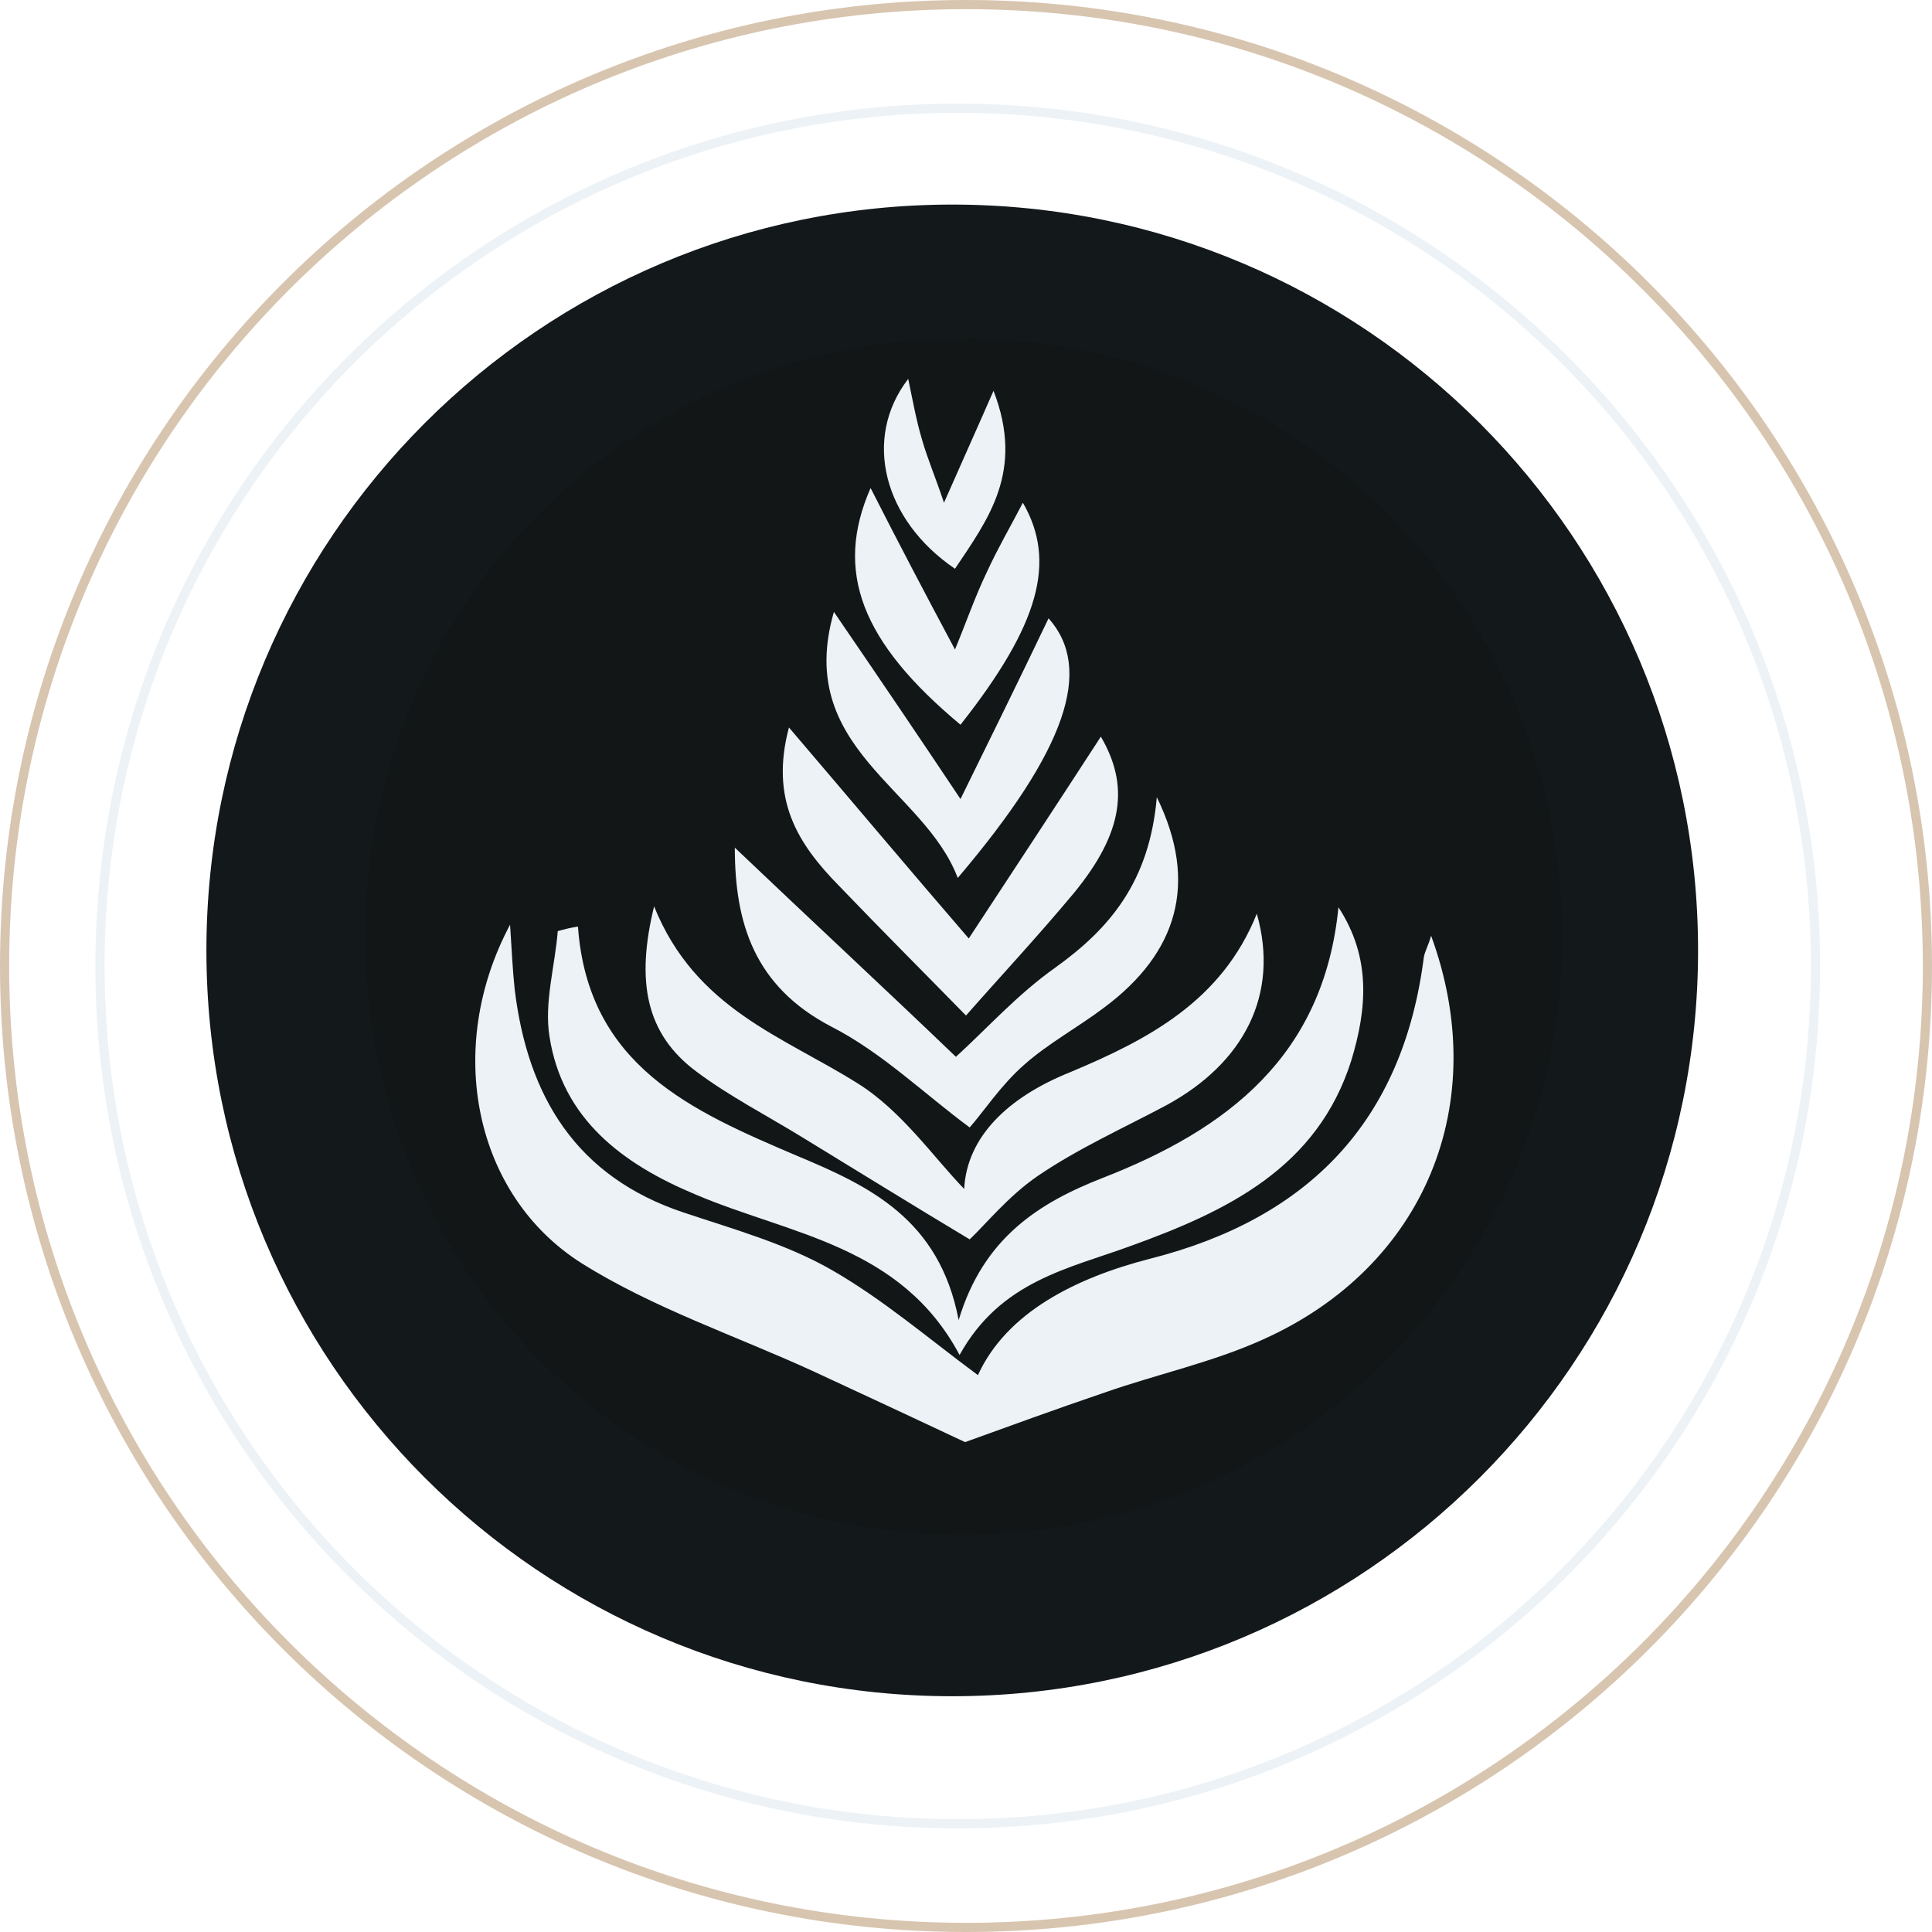
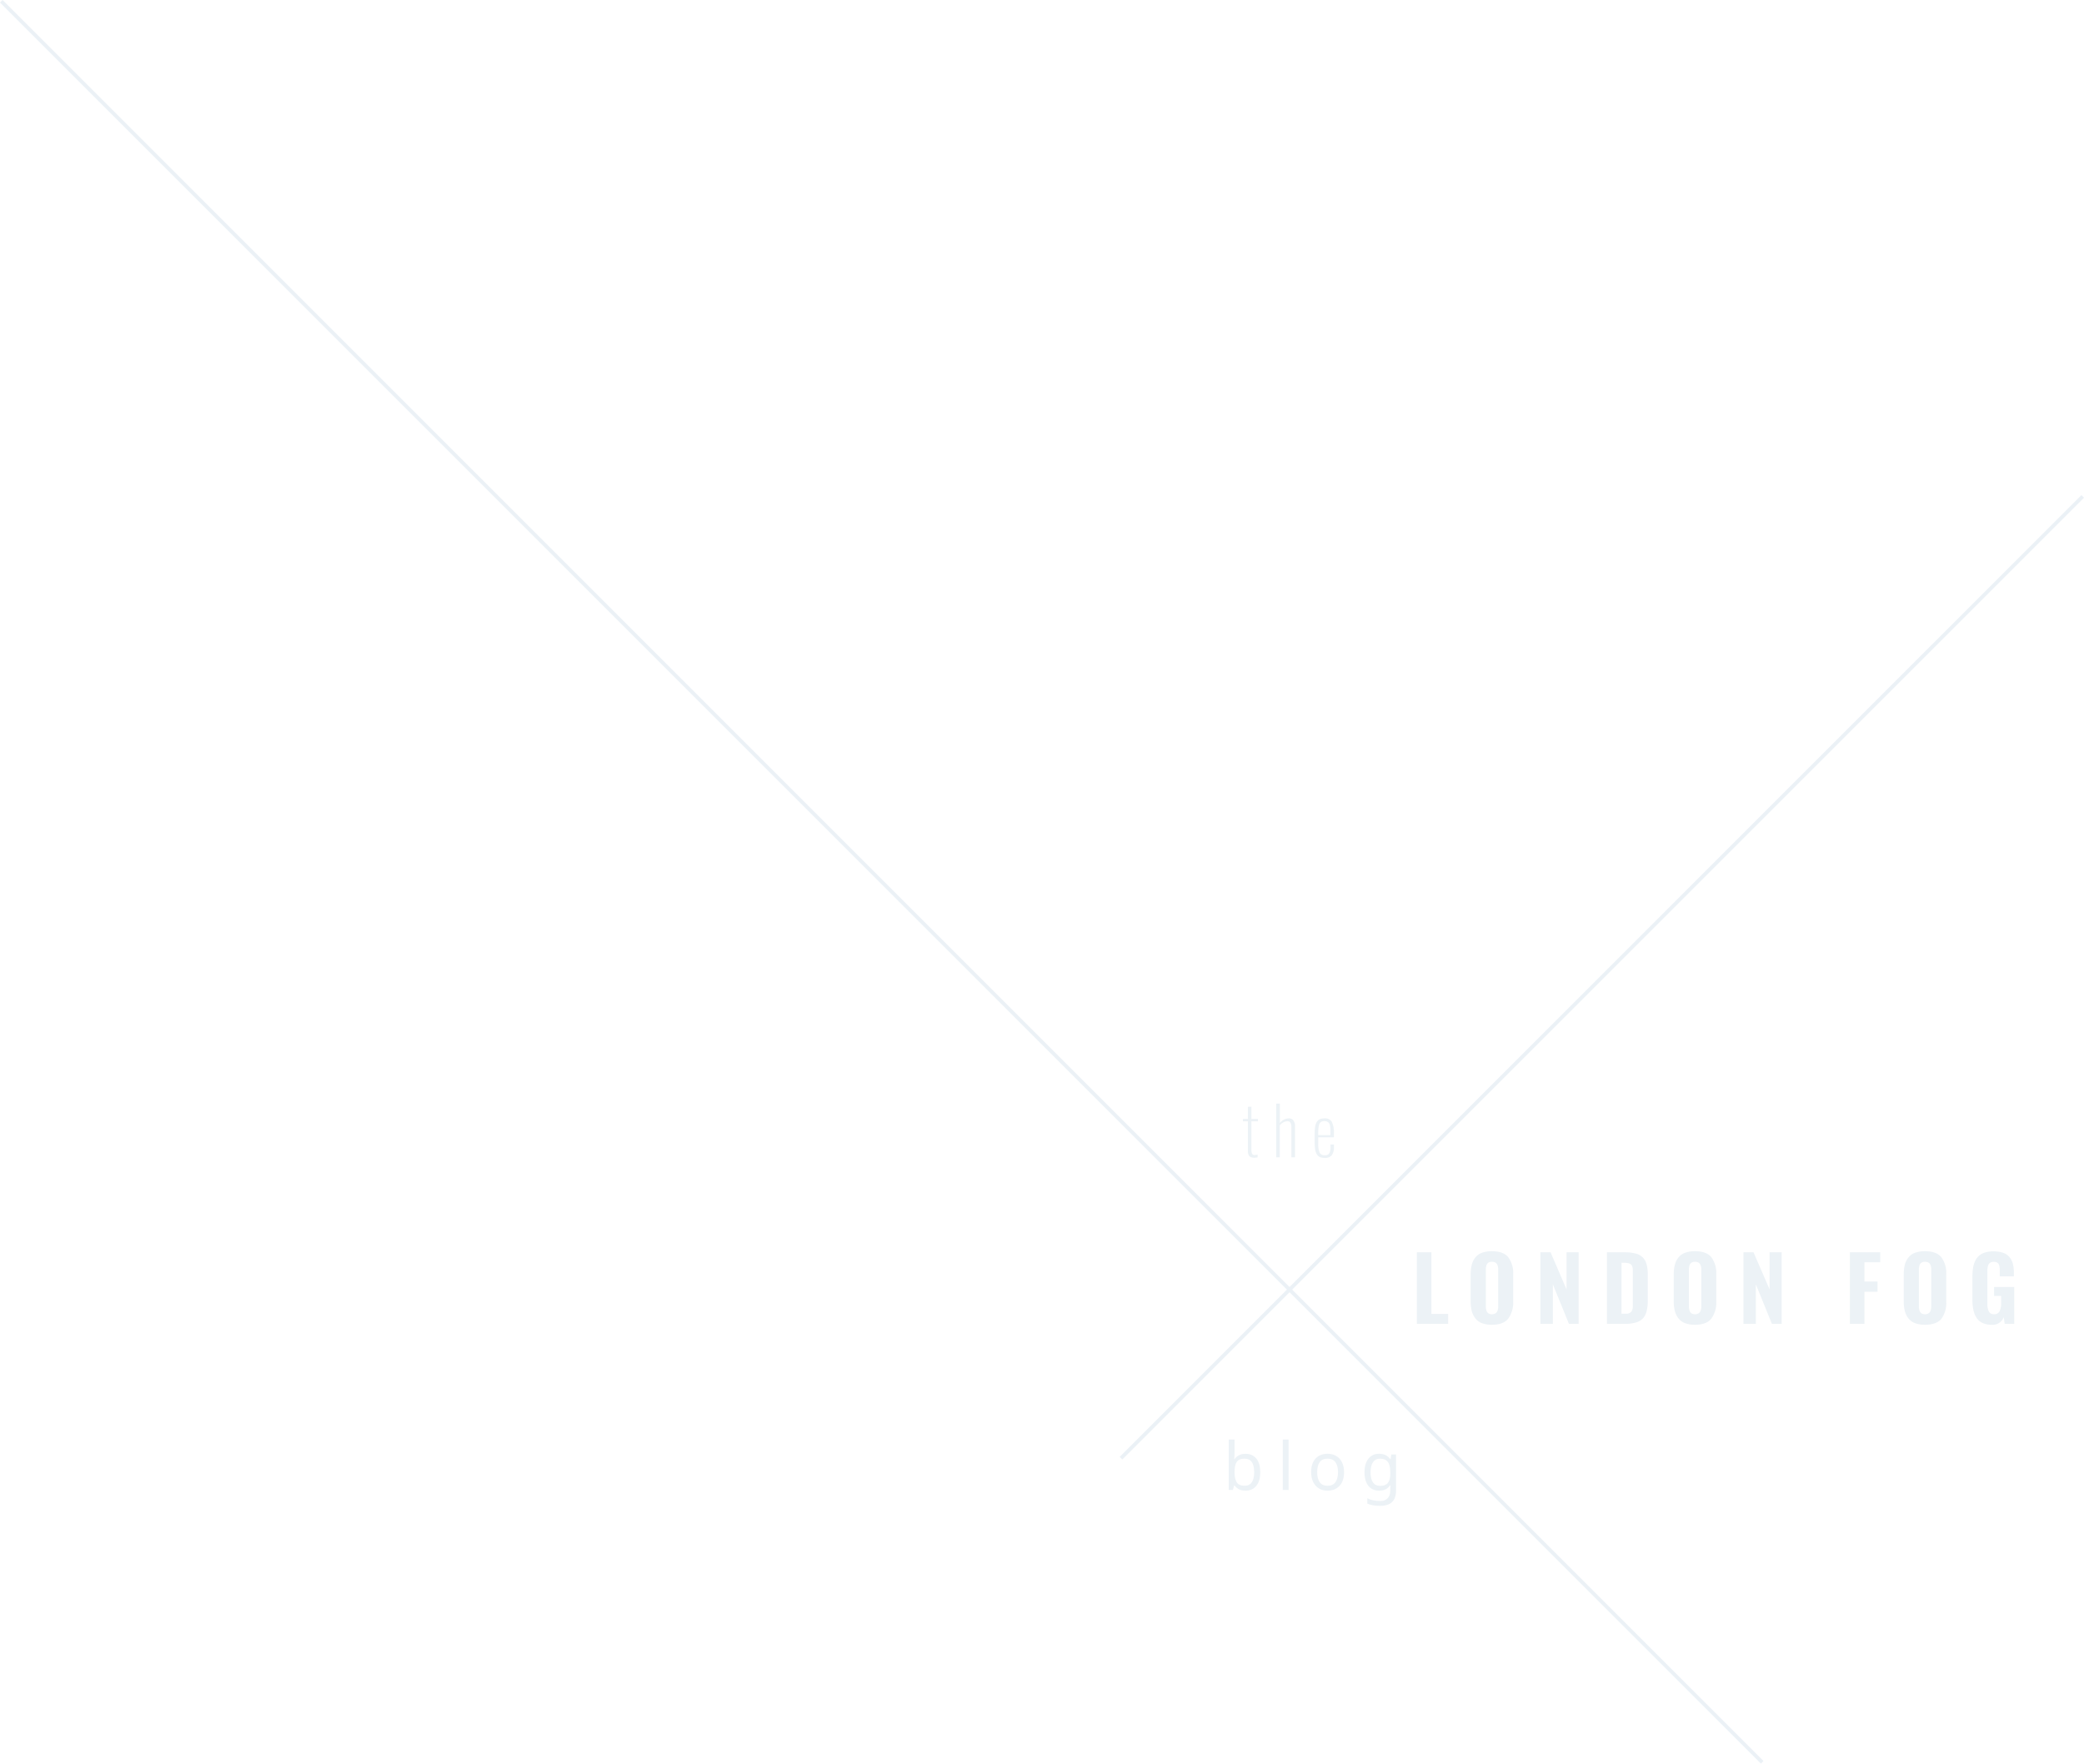
- <svg xmlns="http://www.w3.org/2000/svg" version="1.1" id="Layer_1" x="0px" y="0px" viewBox="0 0 210.6 210.6" style="enable-background:new 0 0 210.6 210.6;" xml:space="preserve">
-   <style type="text/css">
- 	.st0{fill:#13181B;}
- 	.st1{fill:#131617;}
- 	.st2{fill:#ECF2F6;}
- 	.st3{fill:none;stroke:#ECF2F6;stroke-miterlimit:10;}
- 	.st4{fill:none;stroke:#D8C5AF;stroke-miterlimit:10;}
- </style>
-   <g>
-     <circle class="st0" cx="103.8" cy="103.6" r="81.3" />
-     <g>
-       <path class="st1" d="M104.9,36.9c36.1-0.1,65.3,28.9,65.4,65.1c0,36.1-29,65.2-65.2,65.3c-36.2,0.1-65.2-28.9-65.3-65.1    C39.8,65.9,68.6,37,104.9,36.9z M55.6,100.8c-7.2,13.5-3.9,29.5,7.8,36.8c7.8,4.9,16.8,7.9,25.3,11.8c5.6,2.6,11.2,5.2,16.5,7.7    c4.7-1.6,9.9-3.6,15.2-5.4c5.8-2,11.8-3.3,17.3-5.8c17.6-7.9,24.9-25.7,18.3-44c-0.4,1-0.7,1.7-0.8,2.4    c-2.3,17.8-12.5,28.4-29.8,32.8c-8.2,2.1-15.6,5.9-18.8,12.7c-5.4-4-10.3-8.3-16-11.5c-4.9-2.8-10.6-4.4-16-6.2    c-11.8-3.9-17.1-12.7-18.5-24.4C55.9,106,55.8,104.1,55.6,100.8z M63,101c-0.8,0.1-1.5,0.3-2.3,0.4c-0.4,3.9-1.5,7.8-0.9,11.5    c1.4,9.1,8.1,13.9,15.9,17.2c10.3,4.3,22.4,5.5,28.8,17.5c4.6-8.1,12-9.5,18.7-11.9c10.4-3.8,20.3-8.4,24-20.2    c1.8-5.6,2.2-11.2-1.4-16.7c-1.6,16.1-12.1,24.2-25.7,29.5c-7,2.7-13,6.5-15.7,15.5c-2.1-11-9.8-14.6-17.6-17.9    C75.5,121.1,64.1,116.2,63,101z M137,99.6c-3.7,9.5-11.8,13.8-20.3,17.3c-6.7,2.8-11.2,7.1-11.5,12.7c-3.3-3.4-6.8-8.4-11.6-11.5    c-8.1-5.2-17.7-8.1-22.2-19.3c-1.9,8.2-0.9,13.9,4.6,18c3.6,2.7,7.7,4.8,11.6,7.2c5.8,3.6,11.7,7.1,18.2,11.1    c1.6-1.6,4.2-4.7,7.4-6.9c4.4-3,9.3-5.2,14-7.7C135.6,115.8,139.4,108.3,137,99.6z M126.1,86.9c-0.8,9.2-5.1,14.3-11.1,18.6    c-4.1,2.9-7.5,6.7-10.8,9.7c-7.6-7.2-15.8-14.9-24.1-22.8c0,8.2,2.1,15.1,10.5,19.5c5.5,2.9,10.1,7.3,15.1,11    c1.5-1.7,3.4-4.6,5.9-6.8c2.7-2.4,5.9-4.2,8.8-6.3C128.3,103.8,130.6,96.3,126.1,86.9z M105.6,102.3C99.3,95,93,87.5,86,79.3    c-2.1,7.9,1,12.7,5.3,17.1c4.7,4.8,9.4,9.6,13.9,14.2c3.6-4,7.8-8.6,11.8-13.4c5.4-6.6,6-11.7,2.9-17    C115.1,87.7,110,95.6,105.6,102.3z M90.9,66.7c-4.3,15,9.8,19.3,13.6,29.1c11.9-14.1,14.8-22.8,9.9-28.3    c-3.3,6.7-6.6,13.5-9.6,19.7C100.5,80.8,96.1,74.3,90.9,66.7z M104.1,70.8c-3-5.8-6-11.5-9.2-17.6c-4,9.2-1,16.8,9.8,25.8    c8.6-11,10.6-17.8,6.8-24.2c-1.3,2.5-2.7,4.9-3.9,7.5C106.3,65,105.3,67.9,104.1,70.8z M102.9,54.8c-0.9-2.7-1.8-4.7-2.4-6.9    c-0.6-2.1-1-4.2-1.5-6.6c-5,6.5-2.7,15.5,5.1,20.7c3.6-5.4,7.7-10.6,4.2-19.4C106.2,47.3,104.7,50.7,102.9,54.8z" />
-       <path class="st2" d="M55.6,100.8c0.2,3.2,0.3,5.1,0.5,7c1.4,11.7,6.7,20.5,18.5,24.4c5.4,1.8,11.1,3.4,16,6.2    c5.6,3.2,10.6,7.5,16,11.5c3.1-6.8,10.6-10.6,18.8-12.7c17.3-4.4,27.5-15,29.8-32.8c0.1-0.7,0.5-1.3,0.8-2.4    c6.7,18.3-0.7,36.1-18.3,44c-5.5,2.5-11.6,3.8-17.3,5.8c-5.3,1.8-10.5,3.7-15.2,5.4c-5.3-2.5-10.9-5.1-16.5-7.7    c-8.5-3.9-17.5-6.9-25.3-11.8C51.7,130.3,48.4,114.3,55.6,100.8z" />
-       <path class="st2" d="M63,101c1.1,15.2,12.4,20.1,23.9,25c7.9,3.3,15.5,6.9,17.6,17.9c2.7-9,8.8-12.8,15.7-15.5    c13.6-5.3,24.1-13.3,25.7-29.5c3.6,5.5,3.1,11.1,1.4,16.7c-3.7,11.7-13.5,16.4-24,20.2c-6.8,2.5-14.2,3.8-18.7,11.9    c-6.4-12-18.5-13.1-28.8-17.5c-7.9-3.3-14.5-8.2-15.9-17.2c-0.6-3.7,0.6-7.7,0.9-11.5C61.5,101.3,62.3,101.1,63,101z" />
-       <path class="st2" d="M137,99.6c2.5,8.8-1.4,16.3-9.9,20.9c-4.7,2.5-9.6,4.7-14,7.7c-3.2,2.2-5.7,5.3-7.4,6.9    c-6.5-3.9-12.3-7.5-18.2-11.1c-3.9-2.4-8-4.5-11.6-7.2c-5.5-4.1-6.6-9.8-4.6-18c4.5,11.2,14.1,14.2,22.2,19.3    c4.8,3,8.3,8.1,11.6,11.5c0.3-5.7,4.8-10,11.5-12.7C125.2,113.3,133.2,109.1,137,99.6z" />
-       <path class="st2" d="M126.1,86.9c4.6,9.4,2.2,17-5.7,22.9c-2.9,2.2-6.1,3.9-8.8,6.3c-2.5,2.2-4.4,5.1-5.9,6.8    c-5-3.7-9.6-8.2-15.1-11c-8.4-4.4-10.5-11.3-10.5-19.5c8.3,7.9,16.6,15.6,24.1,22.8c3.3-3,6.7-6.8,10.8-9.7    C121,101.2,125.3,96.1,126.1,86.9z" />
-       <path class="st2" d="M105.6,102.3c4.4-6.7,9.6-14.6,14.4-22c3.1,5.3,2.5,10.4-2.9,17c-4,4.8-8.2,9.3-11.8,13.4    c-4.5-4.6-9.3-9.4-13.9-14.2C87,92,83.9,87.2,86,79.3C93,87.5,99.3,95,105.6,102.3z" />
-       <path class="st2" d="M90.9,66.7c5.2,7.6,9.6,14.1,13.8,20.4c3-6.1,6.4-13,9.6-19.7c4.9,5.5,2,14.3-9.9,28.3    C100.7,85.9,86.6,81.6,90.9,66.7z" />
-       <path class="st2" d="M104.1,70.8c1.2-2.9,2.2-5.8,3.5-8.5c1.2-2.6,2.6-5,3.9-7.5c3.7,6.4,1.8,13.3-6.8,24.2    c-10.8-9-13.8-16.7-9.8-25.8C98,59.3,101,65,104.1,70.8z" />
-       <path class="st2" d="M102.9,54.8c1.8-4.1,3.3-7.4,5.4-12.2c3.4,8.8-0.6,14-4.2,19.4C96.3,56.7,94,47.8,99,41.3    c0.5,2.4,0.9,4.6,1.5,6.6C101.1,50,102,52.1,102.9,54.8z" />
-     </g>
-   </g>
-   <circle class="st3" cx="104.4" cy="105.3" r="93.5" />
-   <circle class="st4" cx="105.3" cy="105.3" r="104.8" />
+ <svg xmlns="http://www.w3.org/2000/svg" id="Layer_1" data-name="Layer 1" viewBox="0 0 565.72 478.71">
+   <defs>
+     <style>.cls-1,.cls-2{fill:#ecf2f6;}.cls-2{font-size:18px;font-family:Oswald-ExtraLight, Oswald;letter-spacing:0.2em;}.cls-3{fill:none;stroke:#ebf1f6;stroke-miterlimit:10;}</style>
+   </defs>
+   <path class="cls-1" d="M384.62,359.35V339.92h3.95v16.73h4.54v2.7Z" />
+   <path class="cls-1" d="M405,359.6a7.53,7.53,0,0,1-2.7-.43,4,4,0,0,1-1.78-1.28,5.43,5.43,0,0,1-1-2,10.83,10.83,0,0,1-.3-2.71V346a10.76,10.76,0,0,1,.3-2.7,5.27,5.27,0,0,1,1-2,4,4,0,0,1,1.78-1.25,7.63,7.63,0,0,1,2.7-.42q3.08,0,4.42,1.61a7.25,7.25,0,0,1,1.34,4.75v7.17a7.37,7.37,0,0,1-1.34,4.78Q408.09,359.6,405,359.6Zm-.76-3a1.8,1.8,0,0,0,.76.15,1.84,1.84,0,0,0,.77-.15,1.36,1.36,0,0,0,.5-.37,1.64,1.64,0,0,0,.29-.59,3.65,3.65,0,0,0,.13-.7q0-.33,0-.8v-9.09q0-.47,0-.8a3.43,3.43,0,0,0-.13-.69,1.58,1.58,0,0,0-.29-.57,1.34,1.34,0,0,0-.5-.36,1.91,1.91,0,0,0-.77-.14,1.87,1.87,0,0,0-.76.14,1.3,1.3,0,0,0-.49.36,1.57,1.57,0,0,0-.28.57,3.82,3.82,0,0,0-.13.69q0,.33,0,.8v9.09q0,.47,0,.8a3.94,3.94,0,0,0,.13.7,1.64,1.64,0,0,0,.28.59A1.32,1.32,0,0,0,404.24,356.61Z" />
+   <path class="cls-1" d="M418.16,359.35V339.92h2.75L425.25,350V339.92h3.28v19.43H425.9l-4.36-10.73v10.73Z" />
+   <path class="cls-1" d="M436.22,359.35V339.92h4.72a11.67,11.67,0,0,1,3.06.34,4.16,4.16,0,0,1,2,1.11,4.37,4.37,0,0,1,1,1.88,10.64,10.64,0,0,1,.3,2.77v7a11.24,11.24,0,0,1-.3,2.84,4.62,4.62,0,0,1-1,2A4.15,4.15,0,0,1,444,359a10.56,10.56,0,0,1-3,.36Zm3.95-2.75H441a5.13,5.13,0,0,0,.73,0,1.83,1.83,0,0,0,.56-.16,2.61,2.61,0,0,0,.4-.24.94.94,0,0,0,.28-.36,3.43,3.43,0,0,0,.18-.44,2.71,2.71,0,0,0,.09-.57q0-.36,0-.64t0-.76v-7.79q0-.69,0-1.1a3.35,3.35,0,0,0-.16-.79,1.14,1.14,0,0,0-.38-.57,2,2,0,0,0-.67-.3,4.21,4.21,0,0,0-1.05-.11h-.79Z" />
+   <path class="cls-1" d="M460.13,359.6a7.53,7.53,0,0,1-2.7-.43,4,4,0,0,1-1.78-1.28,5.43,5.43,0,0,1-1-2,10.83,10.83,0,0,1-.3-2.71V346a10.76,10.76,0,0,1,.3-2.7,5.27,5.27,0,0,1,1-2,4,4,0,0,1,1.78-1.25,7.63,7.63,0,0,1,2.7-.42q3.08,0,4.42,1.61a7.25,7.25,0,0,1,1.34,4.75v7.17a7.37,7.37,0,0,1-1.34,4.78Q463.21,359.6,460.13,359.6Zm-.76-3a1.8,1.8,0,0,0,.76.15,1.84,1.84,0,0,0,.77-.15,1.36,1.36,0,0,0,.5-.37,1.64,1.64,0,0,0,.29-.59,3.65,3.65,0,0,0,.13-.7q0-.33,0-.8v-9.09q0-.47,0-.8a3.43,3.43,0,0,0-.13-.69,1.58,1.58,0,0,0-.29-.57,1.34,1.34,0,0,0-.5-.36,1.91,1.91,0,0,0-.77-.14,1.87,1.87,0,0,0-.76.14,1.3,1.3,0,0,0-.49.36,1.57,1.57,0,0,0-.28.57,3.82,3.82,0,0,0-.13.69q0,.33,0,.8v9.09q0,.47,0,.8a3.94,3.94,0,0,0,.13.7,1.64,1.64,0,0,0,.28.59A1.32,1.32,0,0,0,459.37,356.61Z" />
+   <path class="cls-1" d="M473.28,359.35V339.92H476L480.37,350V339.92h3.28v19.43H481l-4.36-10.73v10.73Z" />
+   <path class="cls-1" d="M502.17,359.35V339.92h8.23v2.71h-4.28v5.24h3.55v2.77h-3.55v8.72Z" />
+   <path class="cls-1" d="M522.56,359.6a7.53,7.53,0,0,1-2.7-.43,4,4,0,0,1-1.78-1.28,5.43,5.43,0,0,1-1-2,10.83,10.83,0,0,1-.3-2.71V346a10.76,10.76,0,0,1,.3-2.7,5.27,5.27,0,0,1,1-2,4,4,0,0,1,1.78-1.25,7.63,7.63,0,0,1,2.7-.42q3.08,0,4.42,1.61a7.25,7.25,0,0,1,1.34,4.75v7.17A7.37,7.37,0,0,1,527,358Q525.64,359.6,522.56,359.6Zm-.76-3a1.8,1.8,0,0,0,.76.15,1.84,1.84,0,0,0,.77-.15,1.36,1.36,0,0,0,.5-.37,1.64,1.64,0,0,0,.29-.59,3.65,3.65,0,0,0,.13-.7q0-.33,0-.8v-9.09q0-.47,0-.8a3.43,3.43,0,0,0-.13-.69,1.58,1.58,0,0,0-.29-.57,1.34,1.34,0,0,0-.5-.36,1.91,1.91,0,0,0-.77-.14,1.87,1.87,0,0,0-.76.14,1.3,1.3,0,0,0-.49.36,1.57,1.57,0,0,0-.28.57,3.82,3.82,0,0,0-.13.69q0,.33,0,.8v9.09q0,.47,0,.8a3.94,3.94,0,0,0,.13.7,1.64,1.64,0,0,0,.28.59A1.32,1.32,0,0,0,521.8,356.61Z" />
+   <path class="cls-1" d="M540.7,359.61a5.94,5.94,0,0,1-2.47-.47,3.86,3.86,0,0,1-1.64-1.37,6.19,6.19,0,0,1-.88-2.1,12.6,12.6,0,0,1-.28-2.79v-6.4a14.3,14.3,0,0,1,.17-2.33,7,7,0,0,1,.58-1.88,4.26,4.26,0,0,1,1.05-1.42,4.56,4.56,0,0,1,1.62-.87,7.51,7.51,0,0,1,2.27-.31,8,8,0,0,1,2.61.38,3.85,3.85,0,0,1,1.73,1.14,4.73,4.73,0,0,1,.93,1.78,8.87,8.87,0,0,1,.29,2.39v1.1h-3.83v-1.31q0-.54,0-.88a4,4,0,0,0-.12-.71,1.46,1.46,0,0,0-.27-.58,1.28,1.28,0,0,0-.49-.35,1.93,1.93,0,0,0-.77-.13,1.74,1.74,0,0,0-.81.17,1.42,1.42,0,0,0-.5.41,1.84,1.84,0,0,0-.28.67,4.55,4.55,0,0,0-.12.77q0,.34,0,.89v8.43a4.77,4.77,0,0,0,.39,2.16,1.48,1.48,0,0,0,1.44.74,1.53,1.53,0,0,0,1.48-.79,4.94,4.94,0,0,0,.42-2.26v-1.91h-1.91v-2.44h5.47v10h-2.59l-.26-1.78A3.2,3.2,0,0,1,540.7,359.61Z" />
+   <path class="cls-1" d="M340.38,314.25a2.06,2.06,0,0,1-.73-.11,1.34,1.34,0,0,1-.48-.29,1.22,1.22,0,0,1-.28-.47,2.66,2.66,0,0,1-.13-.59,6.84,6.84,0,0,1,0-.7v-7.72h-1.36v-.63h1.36v-3.32h.95v3.32h1.77v.63h-1.77V312a2.81,2.81,0,0,0,.18,1.21.77.77,0,0,0,.74.32,4.66,4.66,0,0,0,.76-.09v.72A3.68,3.68,0,0,1,340.38,314.25Z" />
+   <path class="cls-1" d="M346.43,314.14V299.57h1v5.27a3.22,3.22,0,0,1,2.47-1.27,1.46,1.46,0,0,1,1.2.55,2.71,2.71,0,0,1,.45,1.73v8.3h-1v-8.19a2.17,2.17,0,0,0-.28-1.27,1,1,0,0,0-.81-.36,2.92,2.92,0,0,0-2.06,1.14v8.68Z" />
+   <path class="cls-1" d="M359.53,314.31a3.43,3.43,0,0,1-.91-.11,2,2,0,0,1-1.29-1.1,4.37,4.37,0,0,1-.33-1.15,10.06,10.06,0,0,1-.12-1.65v-2.78a9.77,9.77,0,0,1,.12-1.66,4.26,4.26,0,0,1,.34-1.14,1.9,1.9,0,0,1,.56-.69,2.05,2.05,0,0,1,.73-.36,3.8,3.8,0,0,1,.91-.1,2.13,2.13,0,0,1,2,.94,6.61,6.61,0,0,1,.56,3.2l0,1h-4.25v1.66a5.78,5.78,0,0,0,.38,2.53,1.37,1.37,0,0,0,1.31.69,2.67,2.67,0,0,0,.46,0,1.49,1.49,0,0,0,.44-.16,1.06,1.06,0,0,0,.39-.35,2,2,0,0,0,.25-.64,4.29,4.29,0,0,0,.1-1v-.77h.94v.69a3.62,3.62,0,0,1-.59,2.22A2.32,2.32,0,0,1,359.53,314.31Zm-1.7-6.18h3.32v-.81q0-.62,0-1a5,5,0,0,0-.12-.83,1.77,1.77,0,0,0-.27-.65,1.24,1.24,0,0,0-.47-.38,1.64,1.64,0,0,0-.72-.15,1.7,1.7,0,0,0-1,.24,1.61,1.61,0,0,0-.54.91,7.2,7.2,0,0,0-.19,1.89Z" />
+   <text class="cls-2" transform="translate(332.02 404.44)">blog</text>
+   <line class="cls-3" x1="478.36" y1="478.36" x2="0.35" y2="0.35" />
+   <line class="cls-3" x1="304.3" y1="395.81" x2="565.37" y2="134.75" />
</svg>
